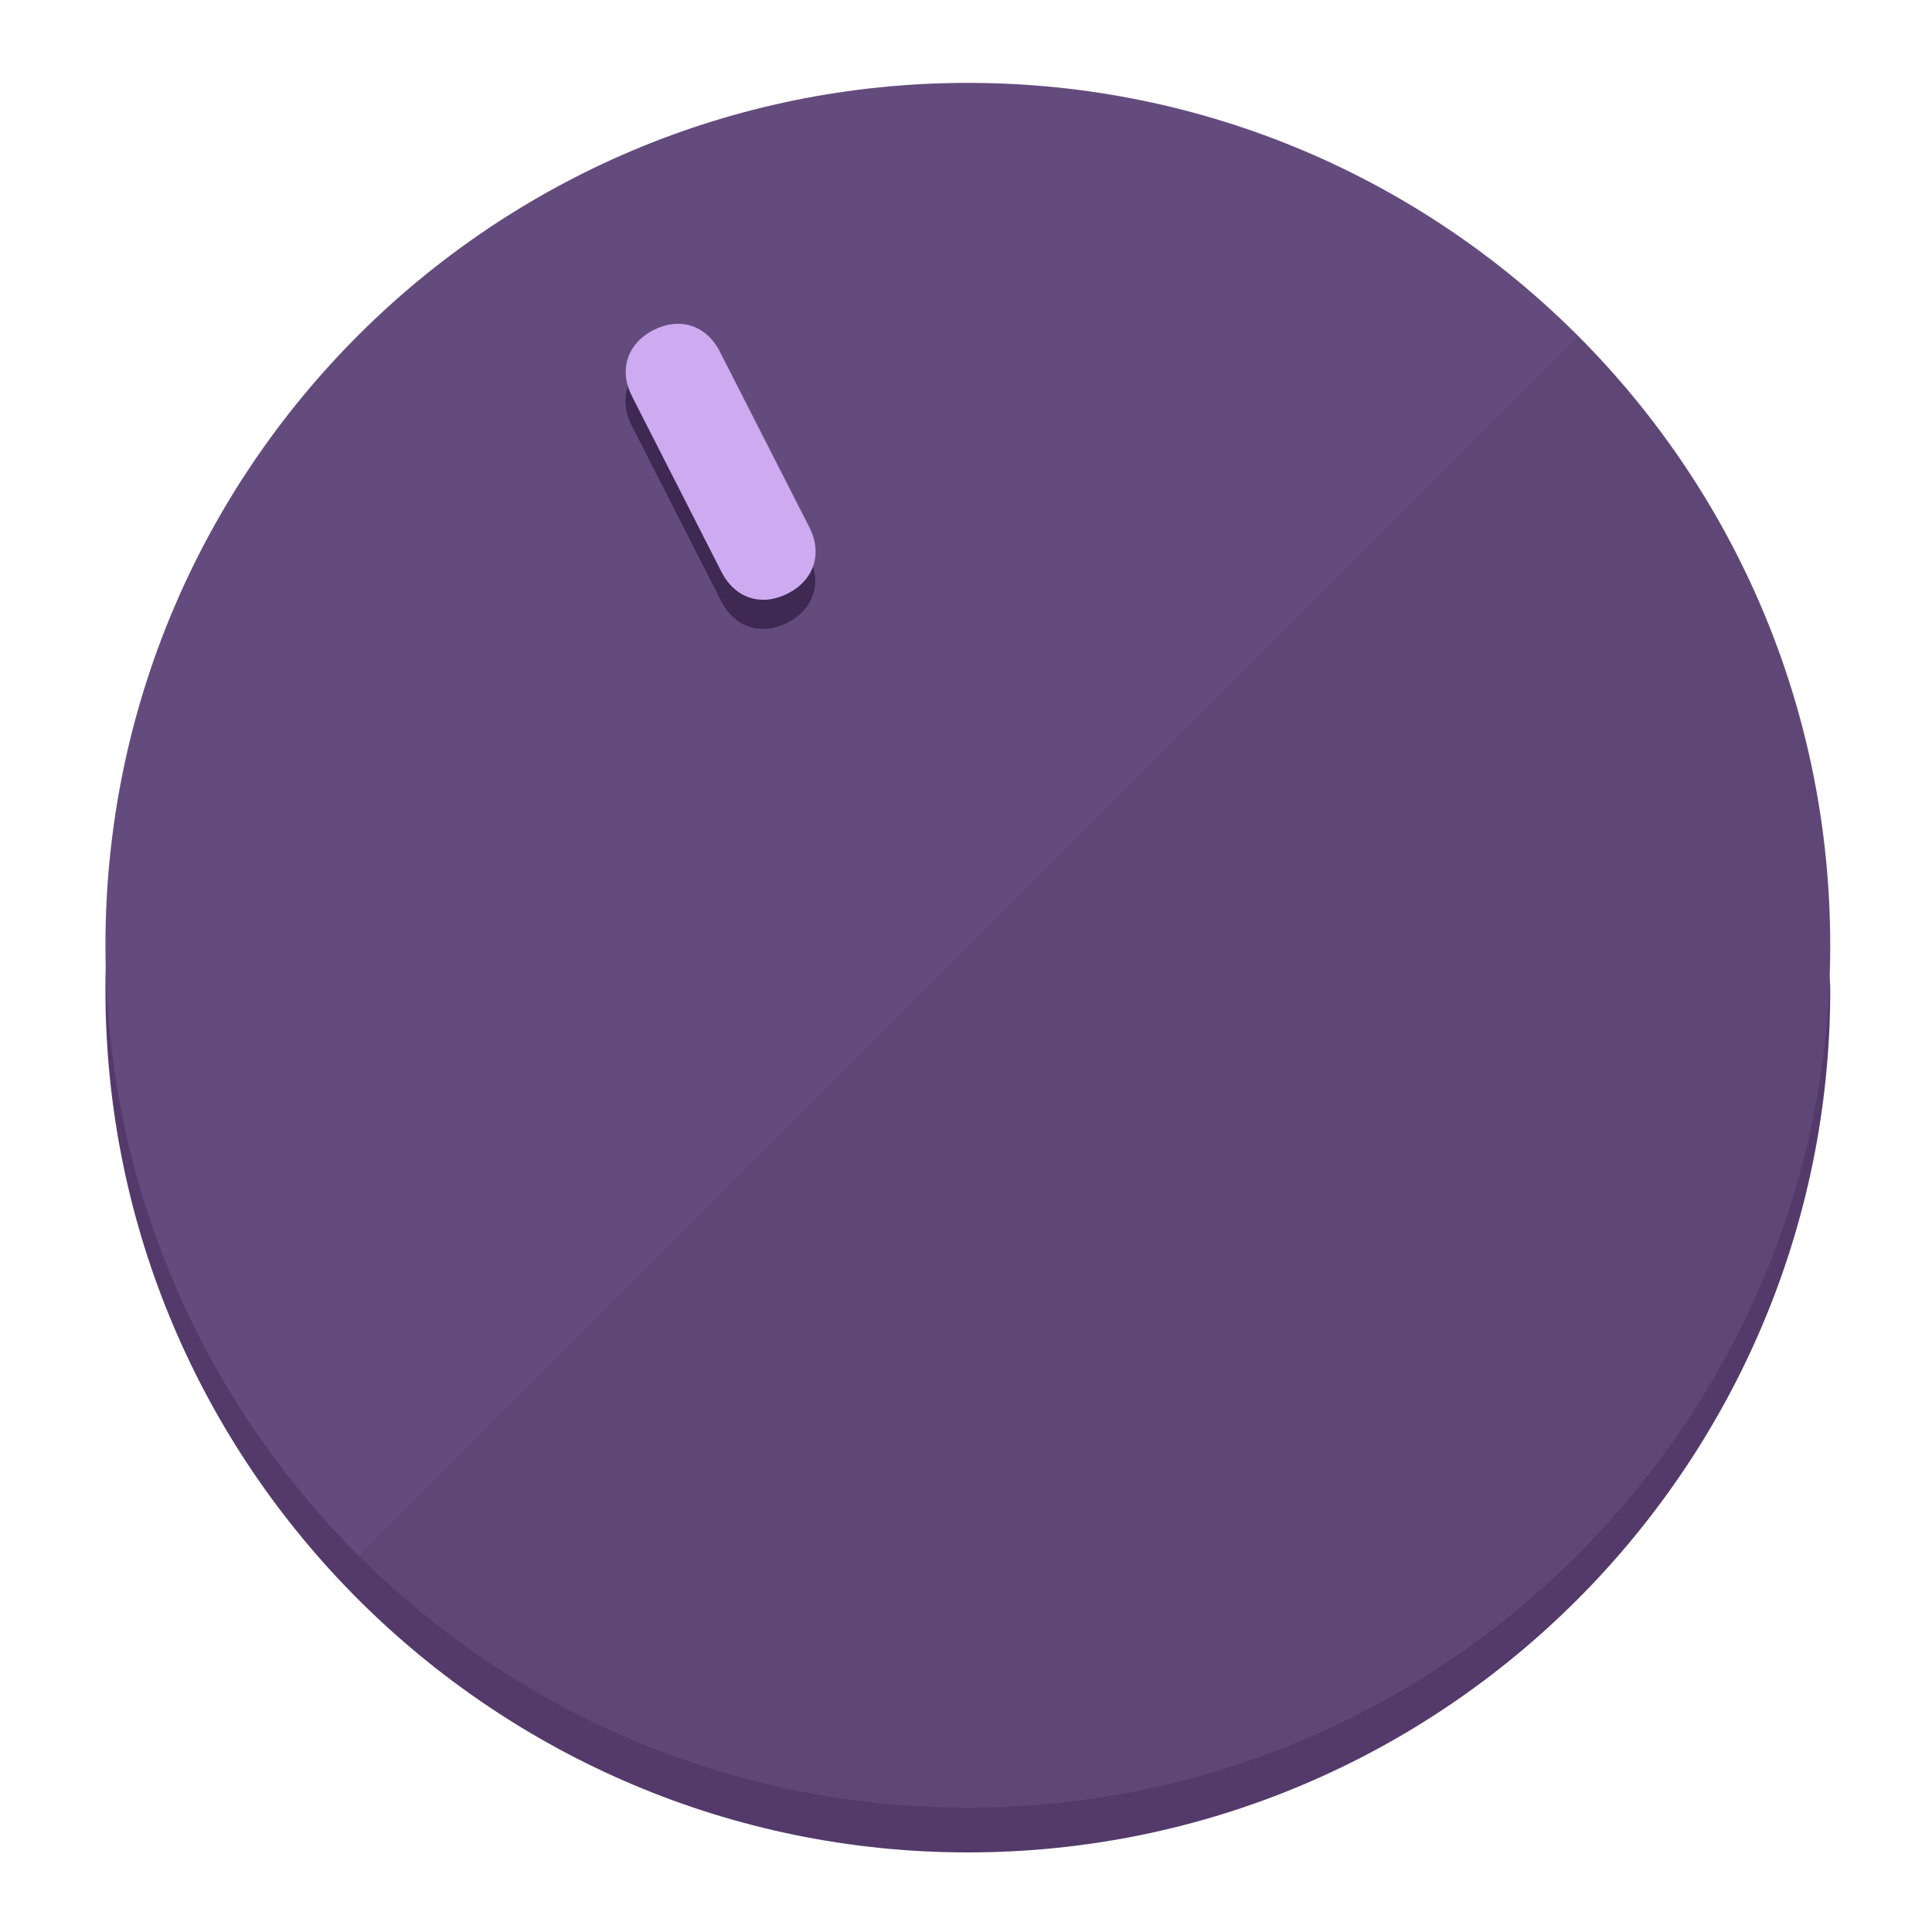
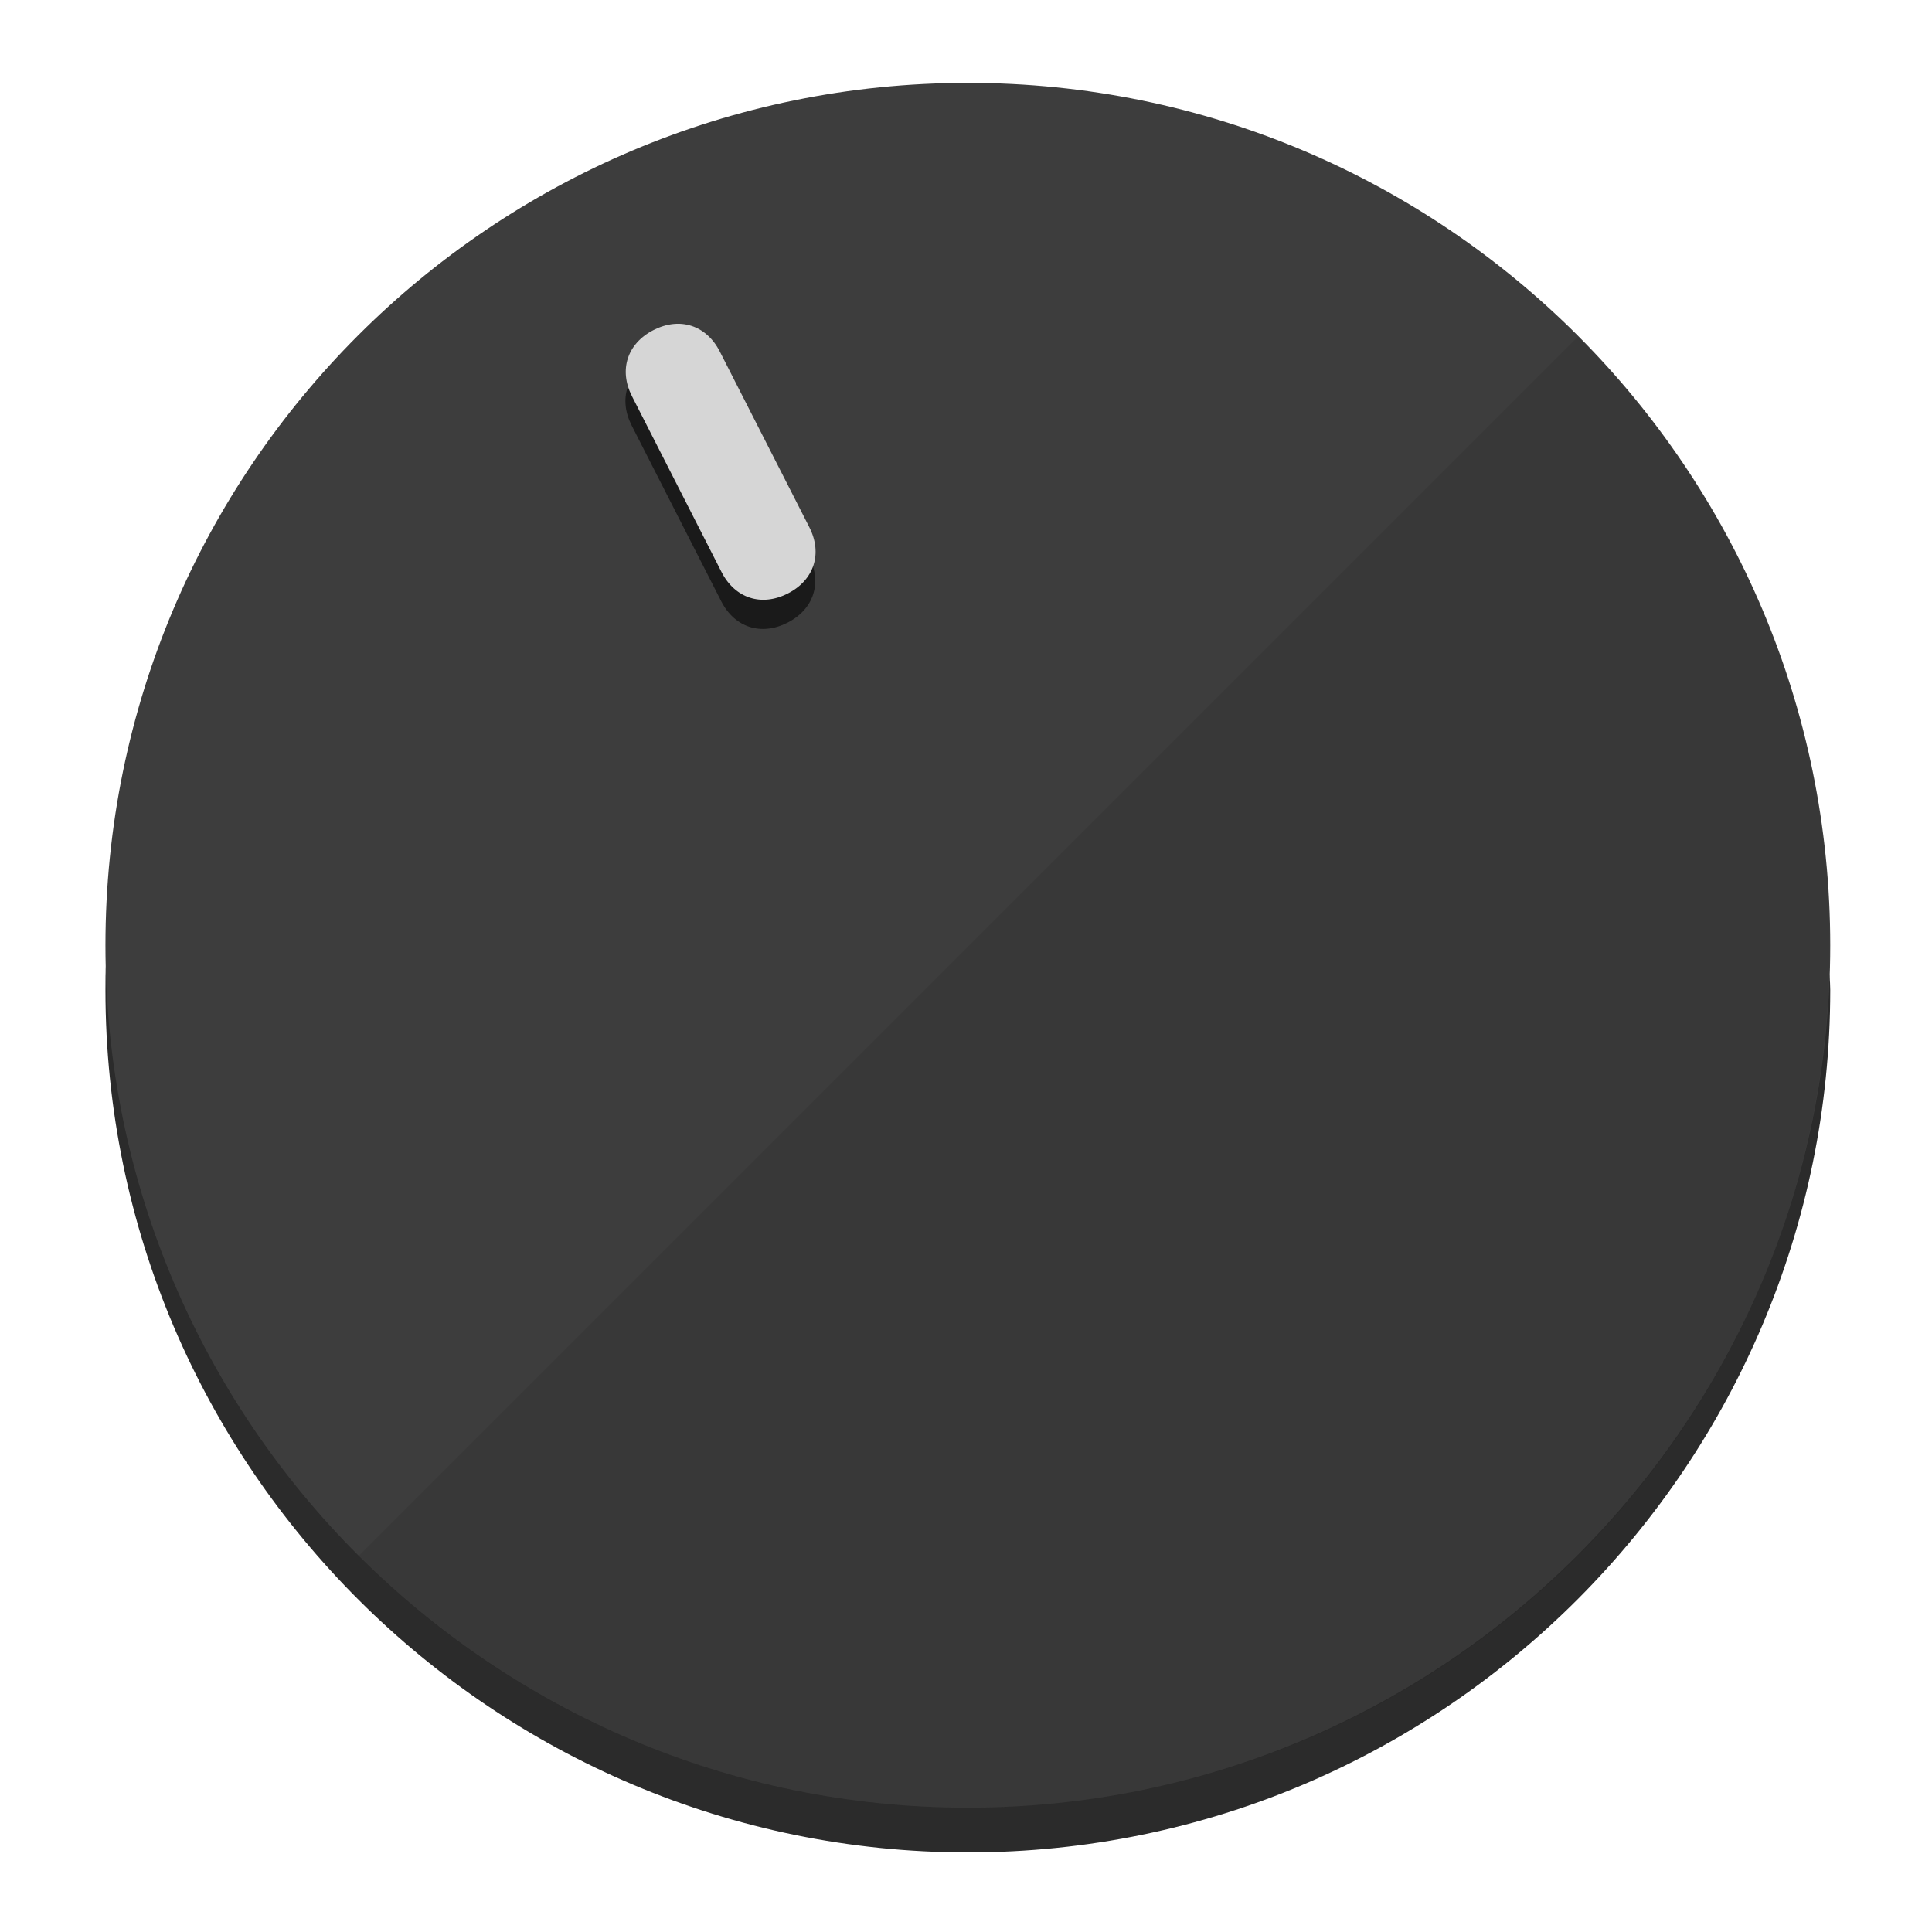
<svg xmlns="http://www.w3.org/2000/svg" height="120px" width="120px" version="1.1" id="Layer_1" viewBox="0 0 496.8 496.8" xml:space="preserve">
  <defs id="defs23" />
  <g id="g3158">
-     <path style="display:inline;fill:#533A6B;fill-opacity:1;stroke-width:1.584" d="m 248.875,445.92 c 116.582,0 212.89,-91.238 220.493,-205.286 0,5.069 1.267,8.87 1.267,13.939 0,121.651 -98.842,221.76 -221.76,221.76 -121.651,0 -221.76,-98.842 -221.76,-221.76 0,-5.069 0,-8.87 1.267,-13.939 7.603,114.048 103.91,205.286 220.493,205.286 z" id="path8" />
-     <circle style="display:inline;fill:#644B7D;fill-opacity:1;stroke-width:1.584" cx="248.875" cy="243.071" r="221.76" id="circle12" />
-     <path style="display:inline;fill:#3E2952;fill-opacity:0.154;stroke-width:1.587" d="m 405.744,86.606 c 86.308,86.308 86.308,227.193 0,313.5 -86.308,86.308 -227.193,86.308 -313.5,0" id="path14" />
+     <path style="display:inline;fill:#2B2B2B;fill-opacity:1;stroke-width:1.584" d="m 248.875,445.92 c 116.582,0 212.89,-91.238 220.493,-205.286 0,5.069 1.267,8.87 1.267,13.939 0,121.651 -98.842,221.76 -221.76,221.76 -121.651,0 -221.76,-98.842 -221.76,-221.76 0,-5.069 0,-8.87 1.267,-13.939 7.603,114.048 103.91,205.286 220.493,205.286 z" id="path8" />
+     <circle style="display:inline;fill:#3D3D3D;fill-opacity:1;stroke-width:1.584" cx="248.875" cy="243.071" r="221.76" id="circle12" />
+     <path style="display:inline;fill:#1A1A1A;fill-opacity:0.154;stroke-width:1.587" d="m 405.744,86.606 c 86.308,86.308 86.308,227.193 0,313.5 -86.308,86.308 -227.193,86.308 -313.5,0" id="path14" />
  </g>
  <g id="g3198">
    <circle style="display:none;fill:#000000;fill-opacity:0;stroke-width:1.584" cx="110.802" cy="329.835" r="221.76" id="circle12-3" transform="rotate(-27)" />
-     <path style="display:inline;fill:#3E2952;fill-opacity:1;stroke-width:1.584" d="m 208.027,143.077 c 3.452,6.774 1.237,13.592 -5.538,17.044 v 0 c -6.775,3.452 -13.592,1.237 -17.044,-5.538 l -23.012,-45.163 c -3.452,-6.775 -1.237,-13.592 5.538,-17.044 v 0 c 6.774,-3.452 13.592,-1.237 17.044,5.538 z" id="path3789" />
-     <path style="display:inline;fill:#CEAAF0;stroke-width:1.584" d="m 208.113,135.571 c 3.452,6.775 1.237,13.592 -5.538,17.044 v 0 c -6.774,3.452 -13.592,1.237 -17.044,-5.538 l -23.012,-45.163 c -3.452,-6.775 -1.237,-13.592 5.538,-17.044 v 0 c 6.775,-3.452 13.592,-1.237 17.044,5.538 z" id="path915" />
+     <path style="display:inline;fill:#1A1A1A;fill-opacity:1;stroke-width:1.584" d="m 208.027,143.077 c 3.452,6.774 1.237,13.592 -5.538,17.044 v 0 c -6.775,3.452 -13.592,1.237 -17.044,-5.538 l -23.012,-45.163 c -3.452,-6.775 -1.237,-13.592 5.538,-17.044 v 0 c 6.774,-3.452 13.592,-1.237 17.044,5.538 z" id="path3789" />
+     <path style="display:inline;fill:#D6D6D6;stroke-width:1.584" d="m 208.113,135.571 c 3.452,6.775 1.237,13.592 -5.538,17.044 v 0 c -6.774,3.452 -13.592,1.237 -17.044,-5.538 l -23.012,-45.163 c -3.452,-6.775 -1.237,-13.592 5.538,-17.044 v 0 c 6.775,-3.452 13.592,-1.237 17.044,5.538 z" id="path915" />
  </g>
</svg>
